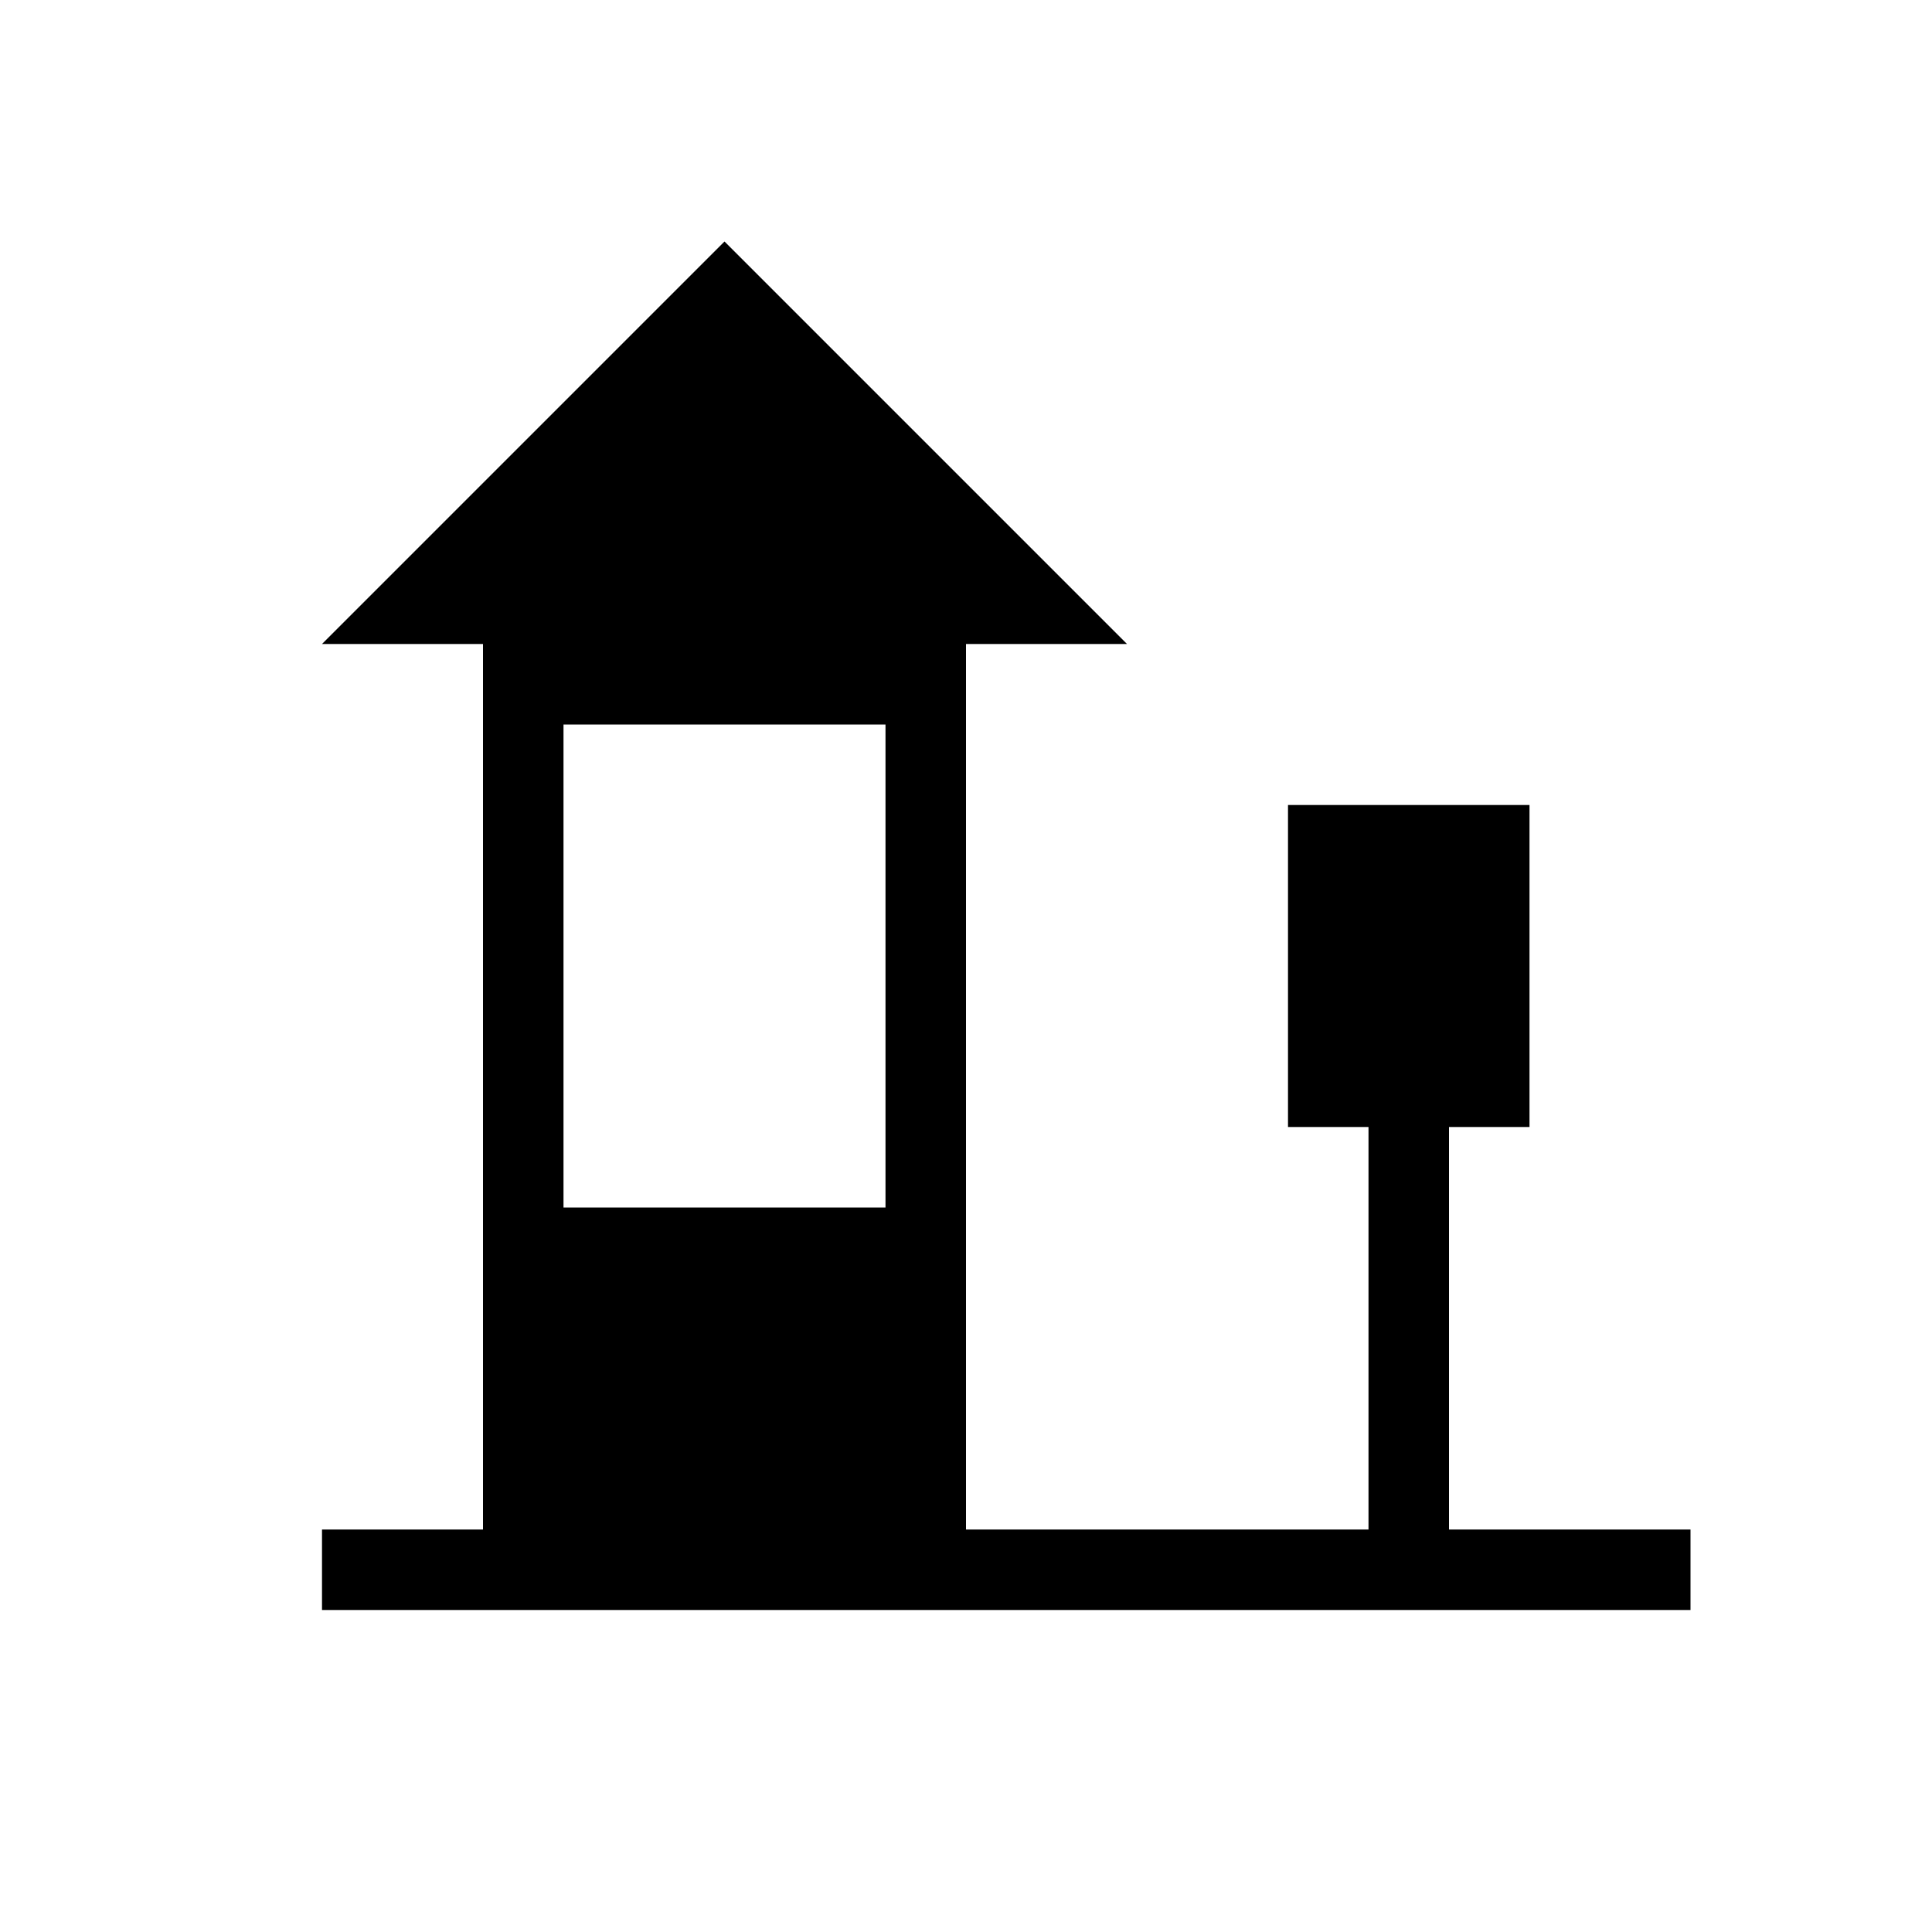
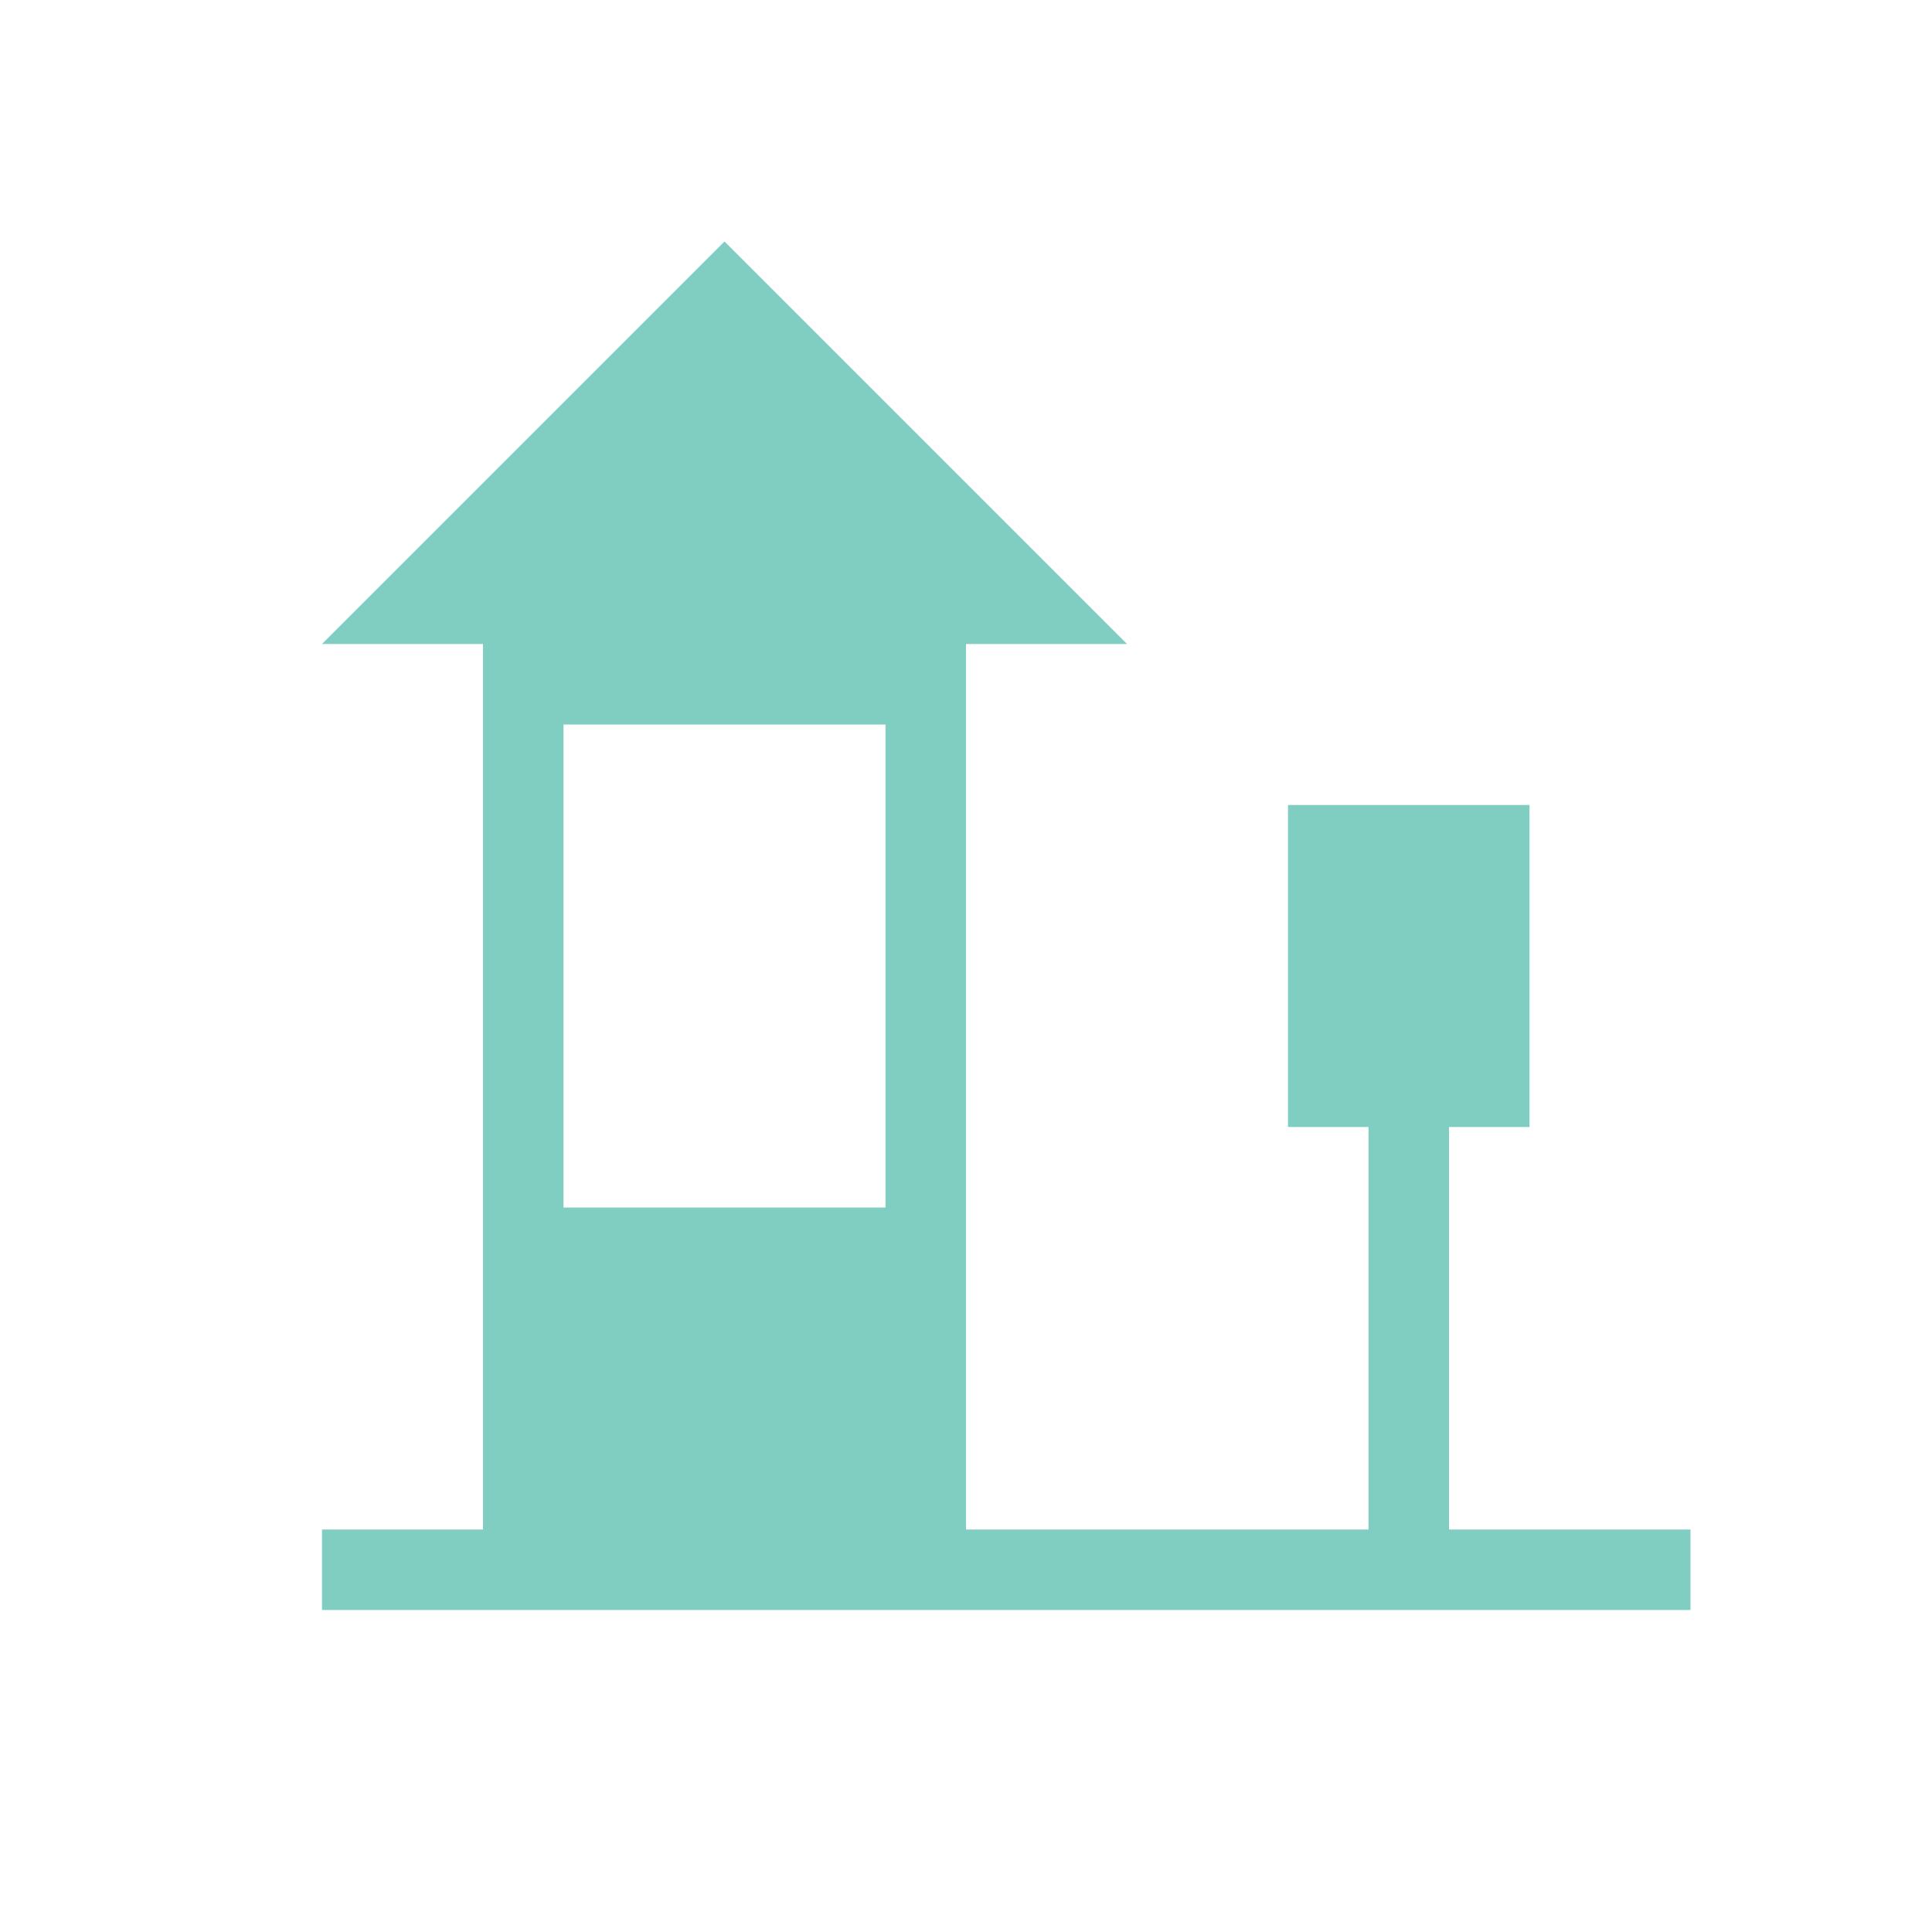
- <svg xmlns="http://www.w3.org/2000/svg" version="1.1" id="Layer_1" x="0px" y="0px" width="24px" height="24px" viewBox="0 0 24 24" enable-background="new 0 0 24 24" xml:space="preserve">
-   <path d="M18,19v-5h1v-4h-3v4h1v5h-5V8h2L9,3L4,8h2v11H4v1h17v-1H18z M7,15V9h4v6H7z" />
+ <svg xmlns="http://www.w3.org/2000/svg" width="24" height="24" xml:space="preserve" overflow="hidden">
+   <g transform="translate(-628 -348)">
+     <path d="M646 367 646 362 647 362 647 358 644 358 644 362 645 362 645 367 640 367 640 356 642 356 637 351 632 356 634 356 634 367 632 367 632 368 649 368 649 367 646 367ZM635 363 635 357 639 357 639 363 635 363Z" fill="#80CDC1" />
+   </g>
</svg>
